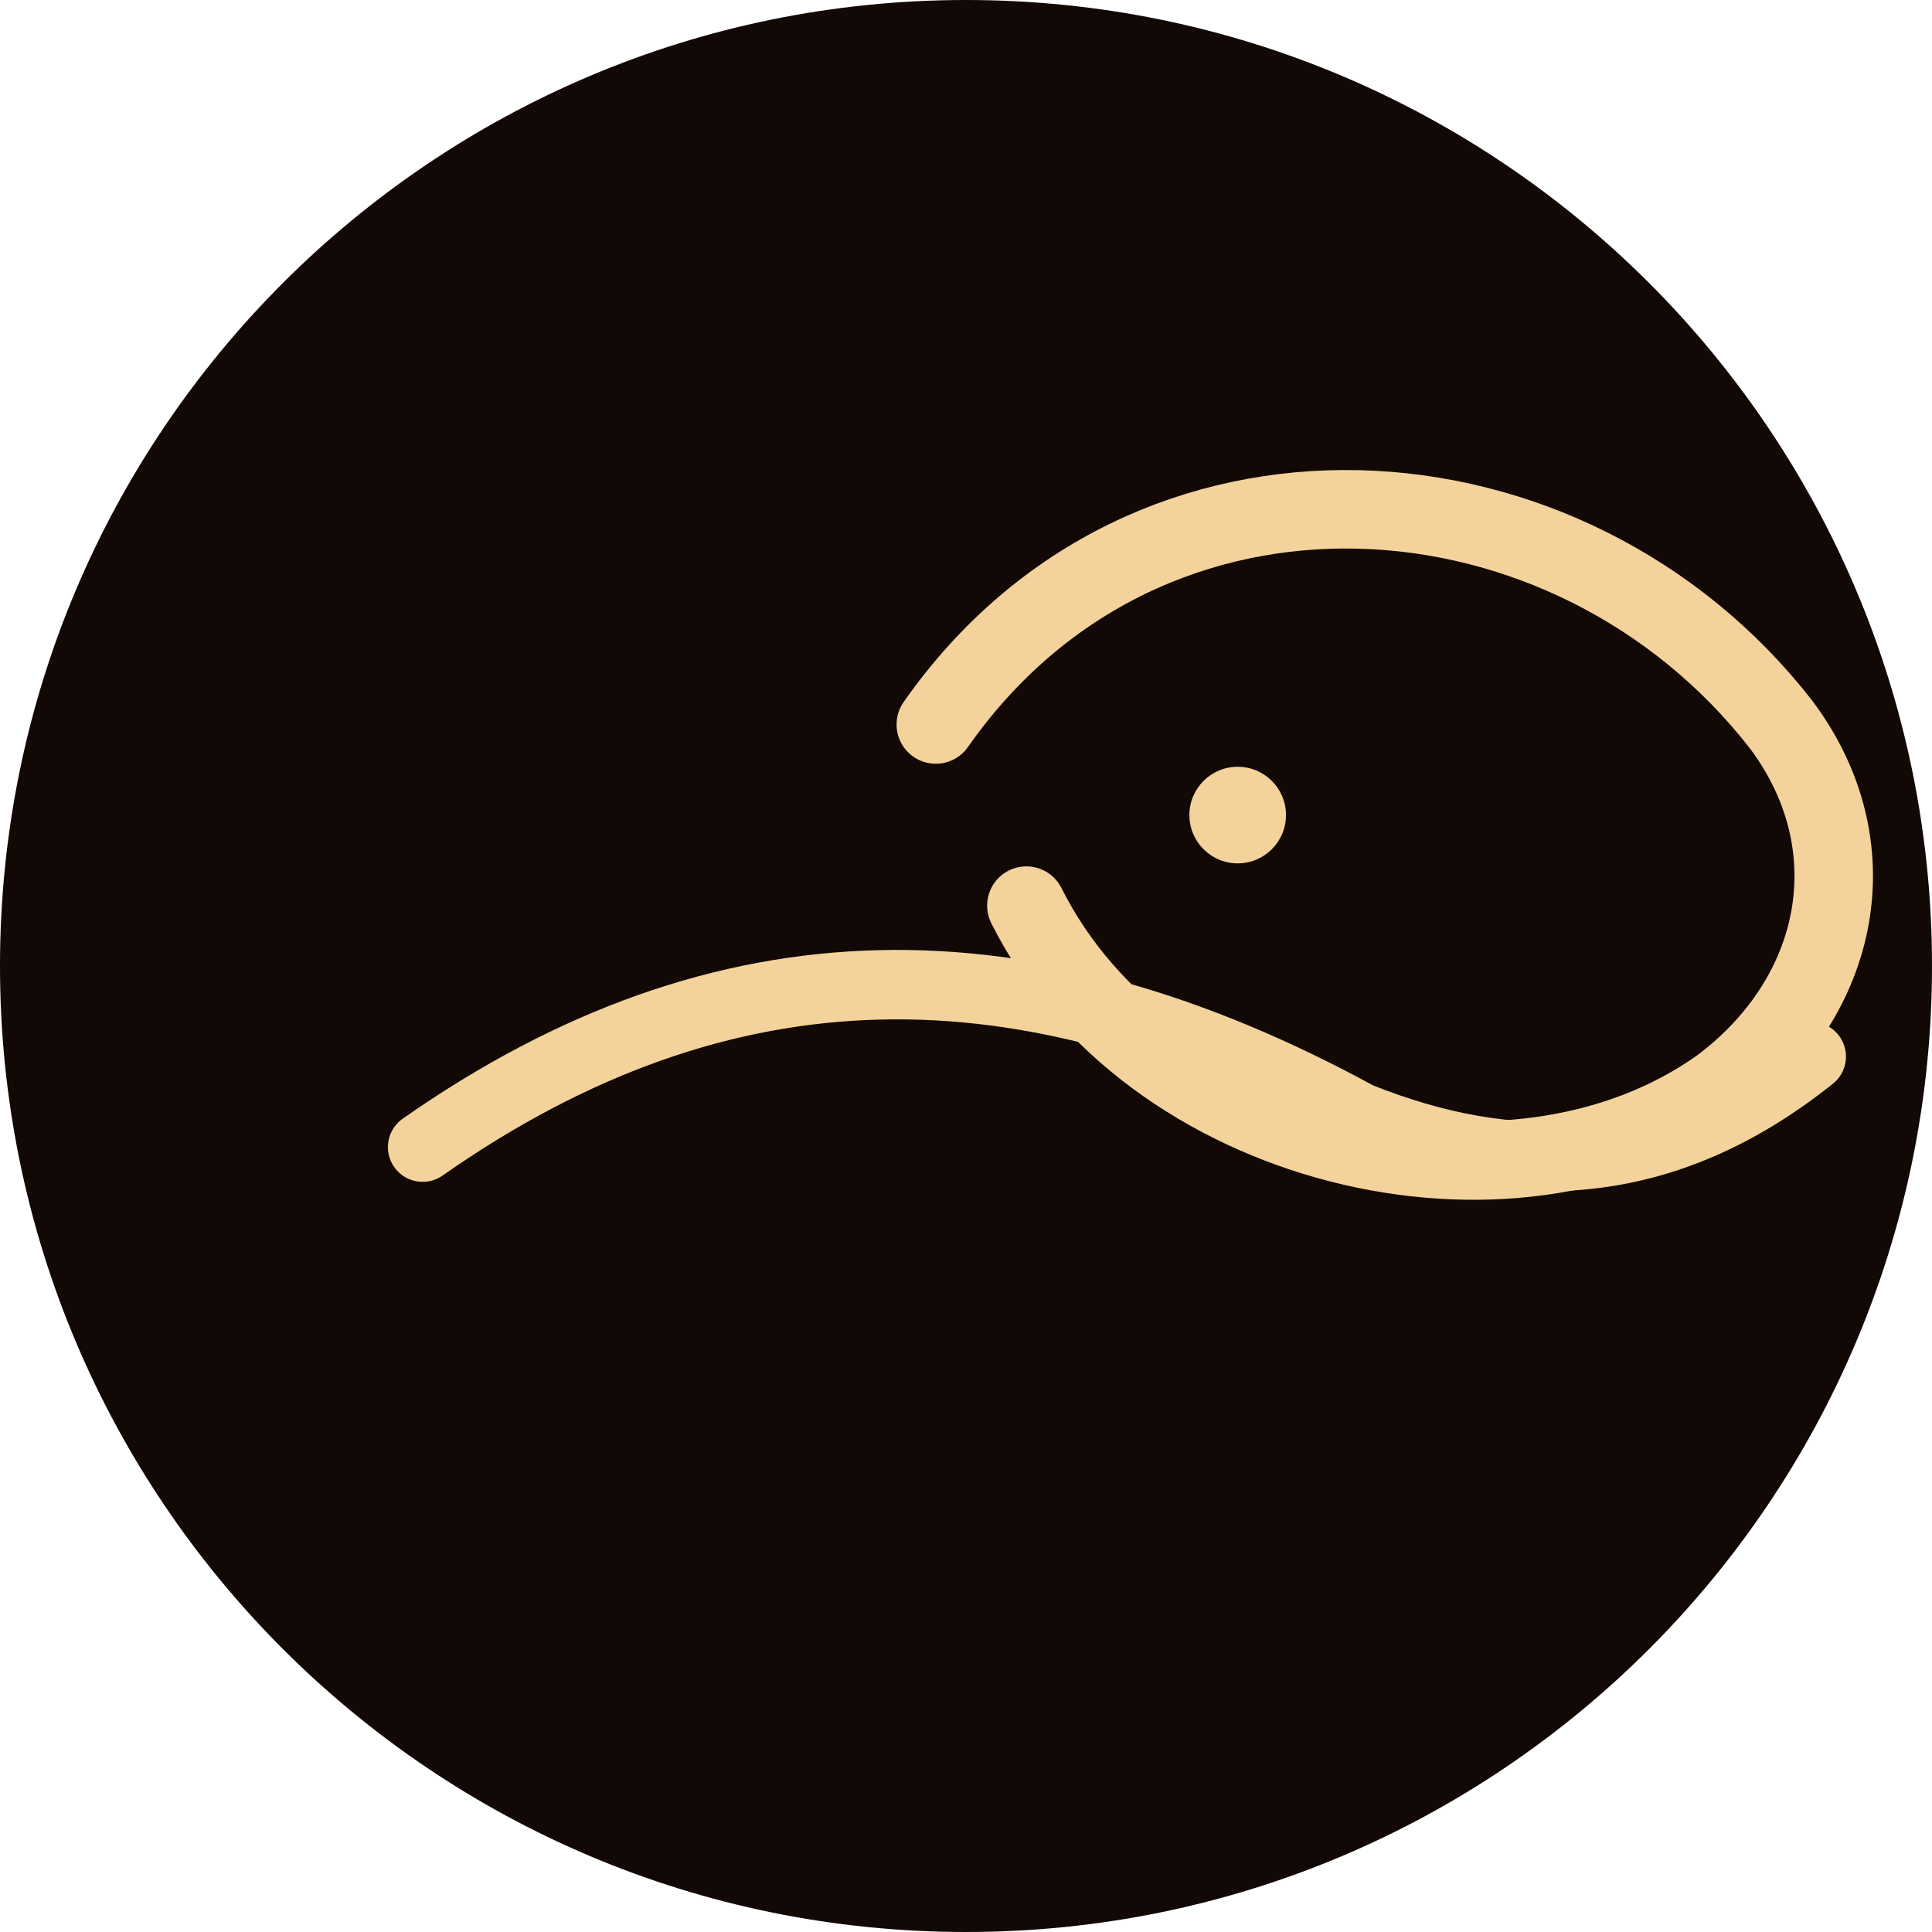
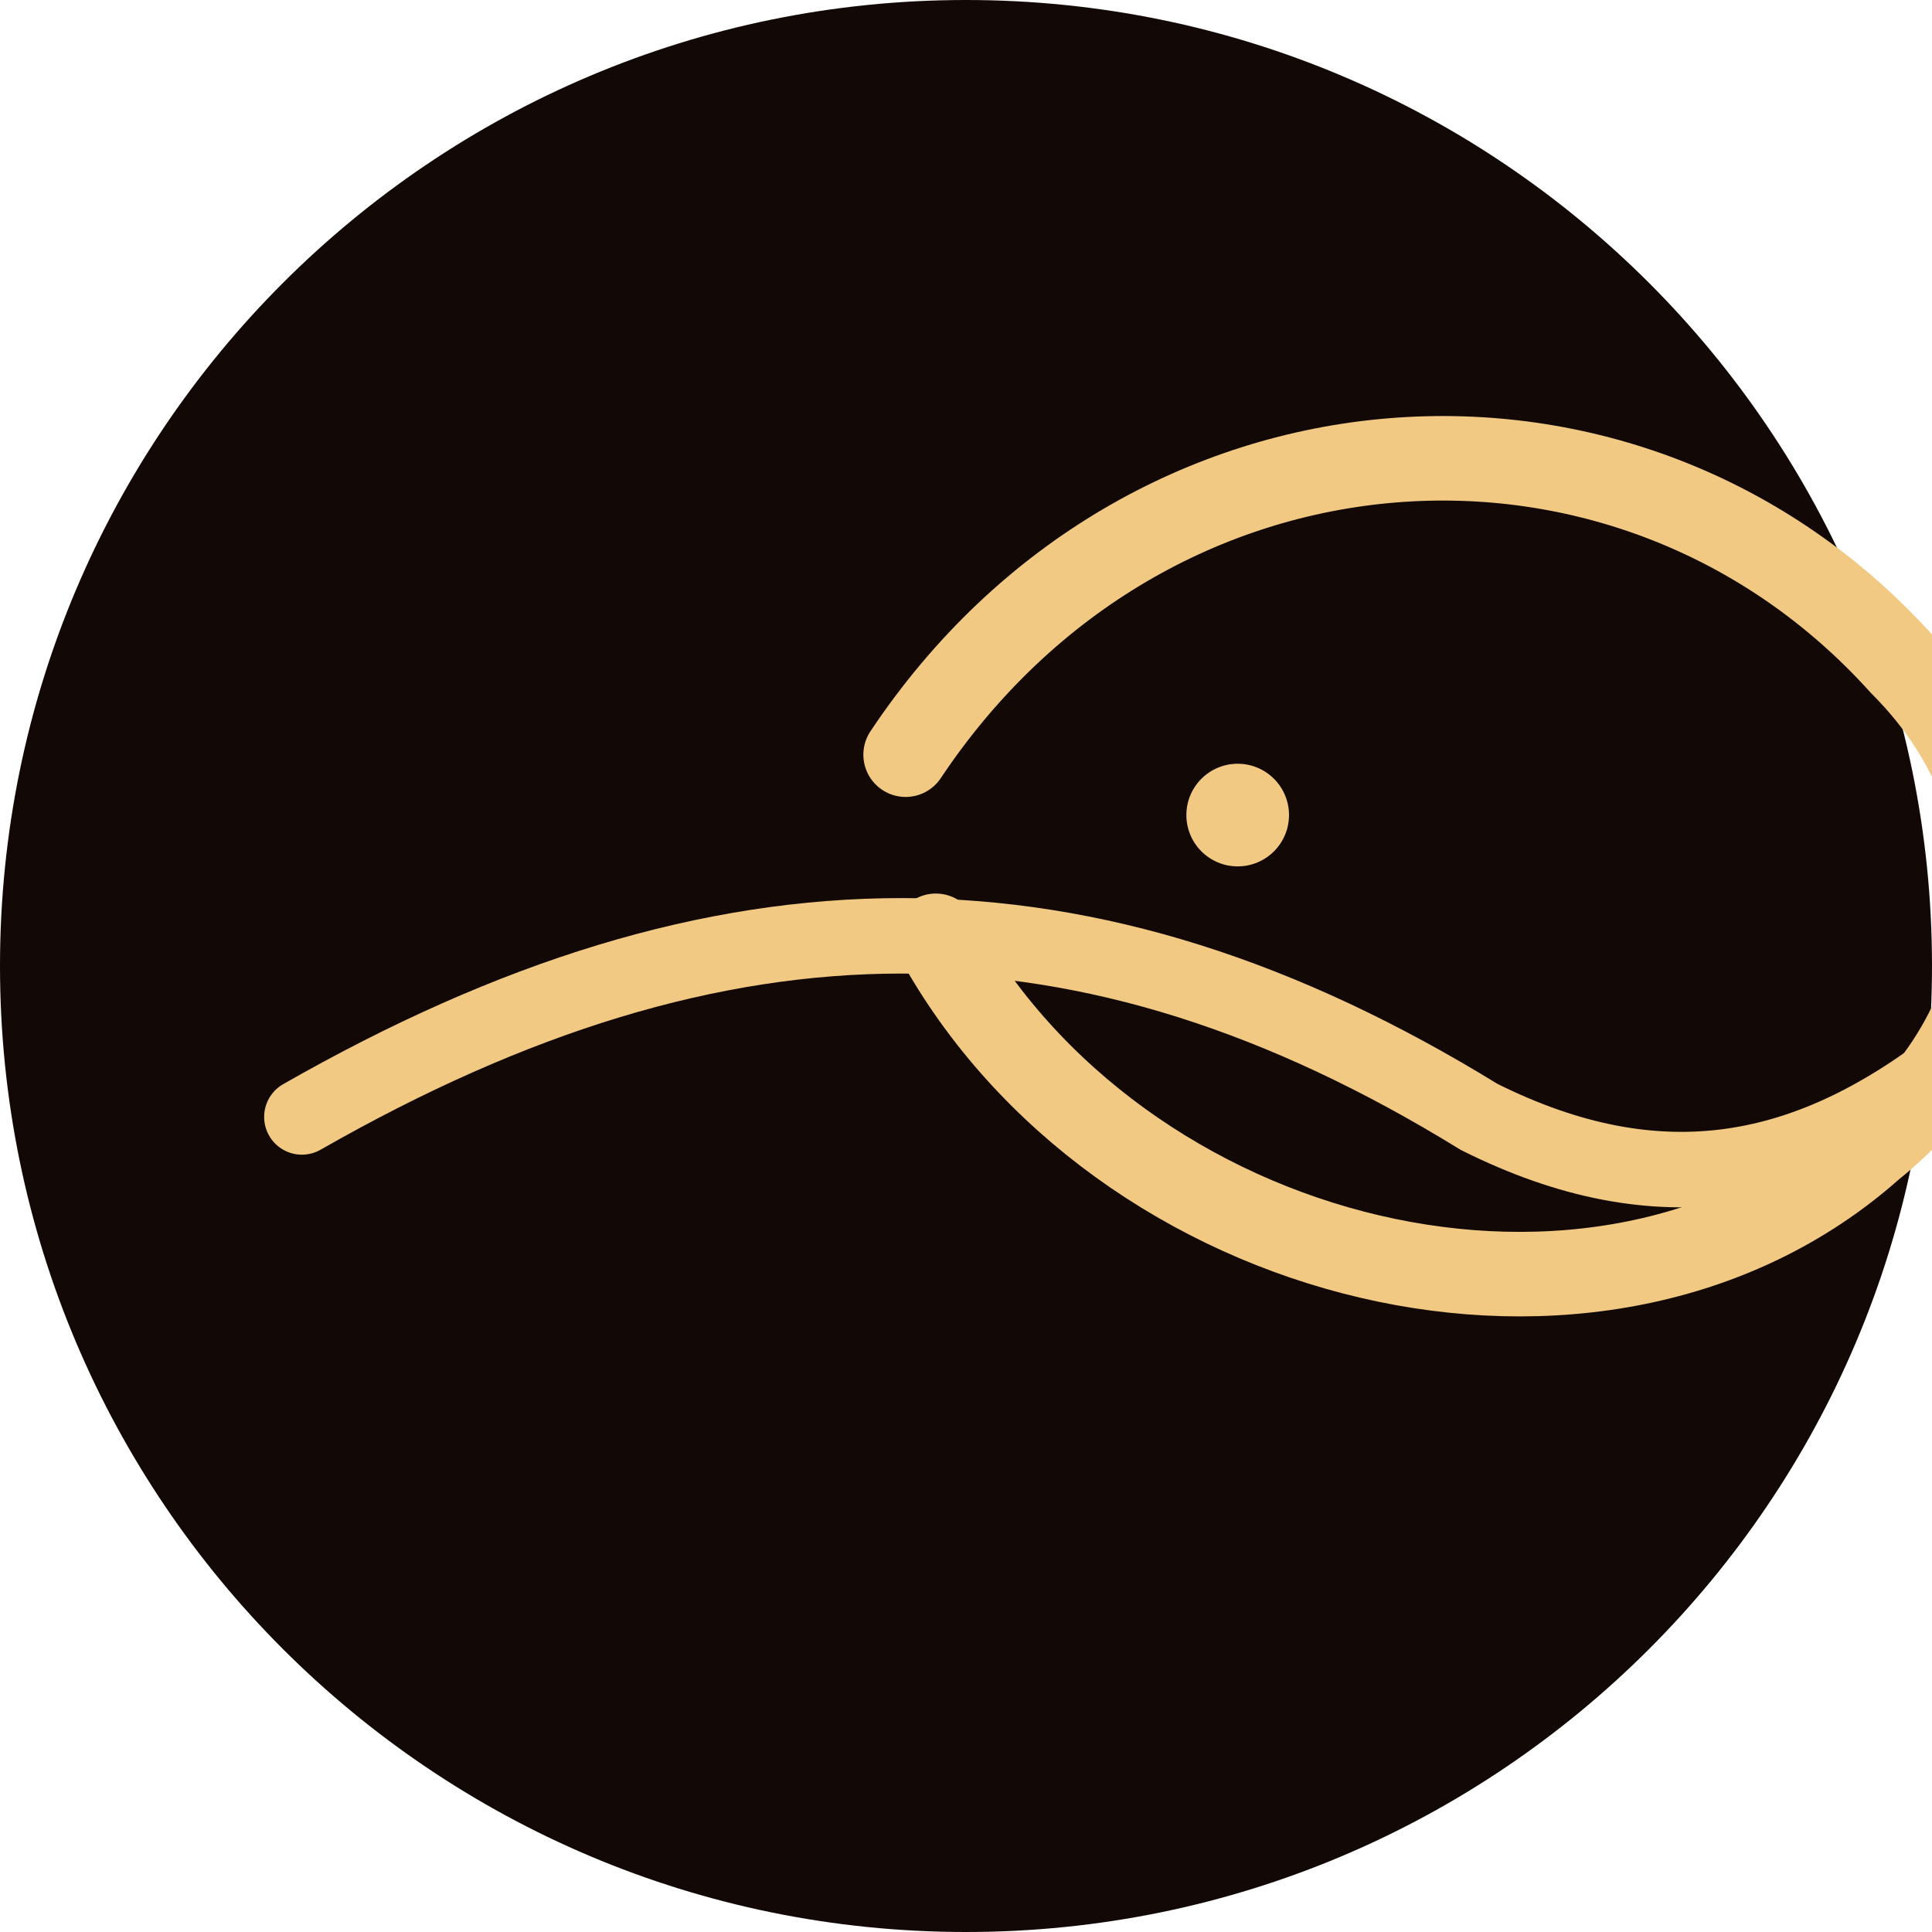
<svg xmlns="http://www.w3.org/2000/svg" viewBox="0 0 64 64" role="img" aria-label="Boccatadimare shrimp mark">
  <rect width="64" height="64" rx="32" fill="#120906" />
-   <path d="M14 38c10-7 20-7 31-1 5 2 10 2 15-2" fill="none" stroke="#f3d39b" stroke-width="2.3" stroke-linecap="round" />
-   <path d="M31 24c7-10 21-9 28 0 3 4 2 9-2 12-7 5-19 2-23-6" fill="none" stroke="#f3d39b" stroke-width="2.6" stroke-linecap="round" stroke-linejoin="round" />
-   <circle cx="41" cy="27" r="1.6" fill="#f3d39b" />
+   <path d="M10 37c14-8 26-8 39 0 6 3 11 2 16-2" fill="none" stroke="#f1c982" stroke-width="2.5" stroke-linecap="round" />
+   <path d="M30 25c8-12 24-13 33-3 5 5 4 12-1 16-9 8-25 4-31-7" fill="none" stroke="#f1c982" stroke-width="2.8" stroke-linecap="round" stroke-linejoin="round" />
+   <circle cx="41" cy="27" r="1.7" fill="#f1c982" />
</svg>
